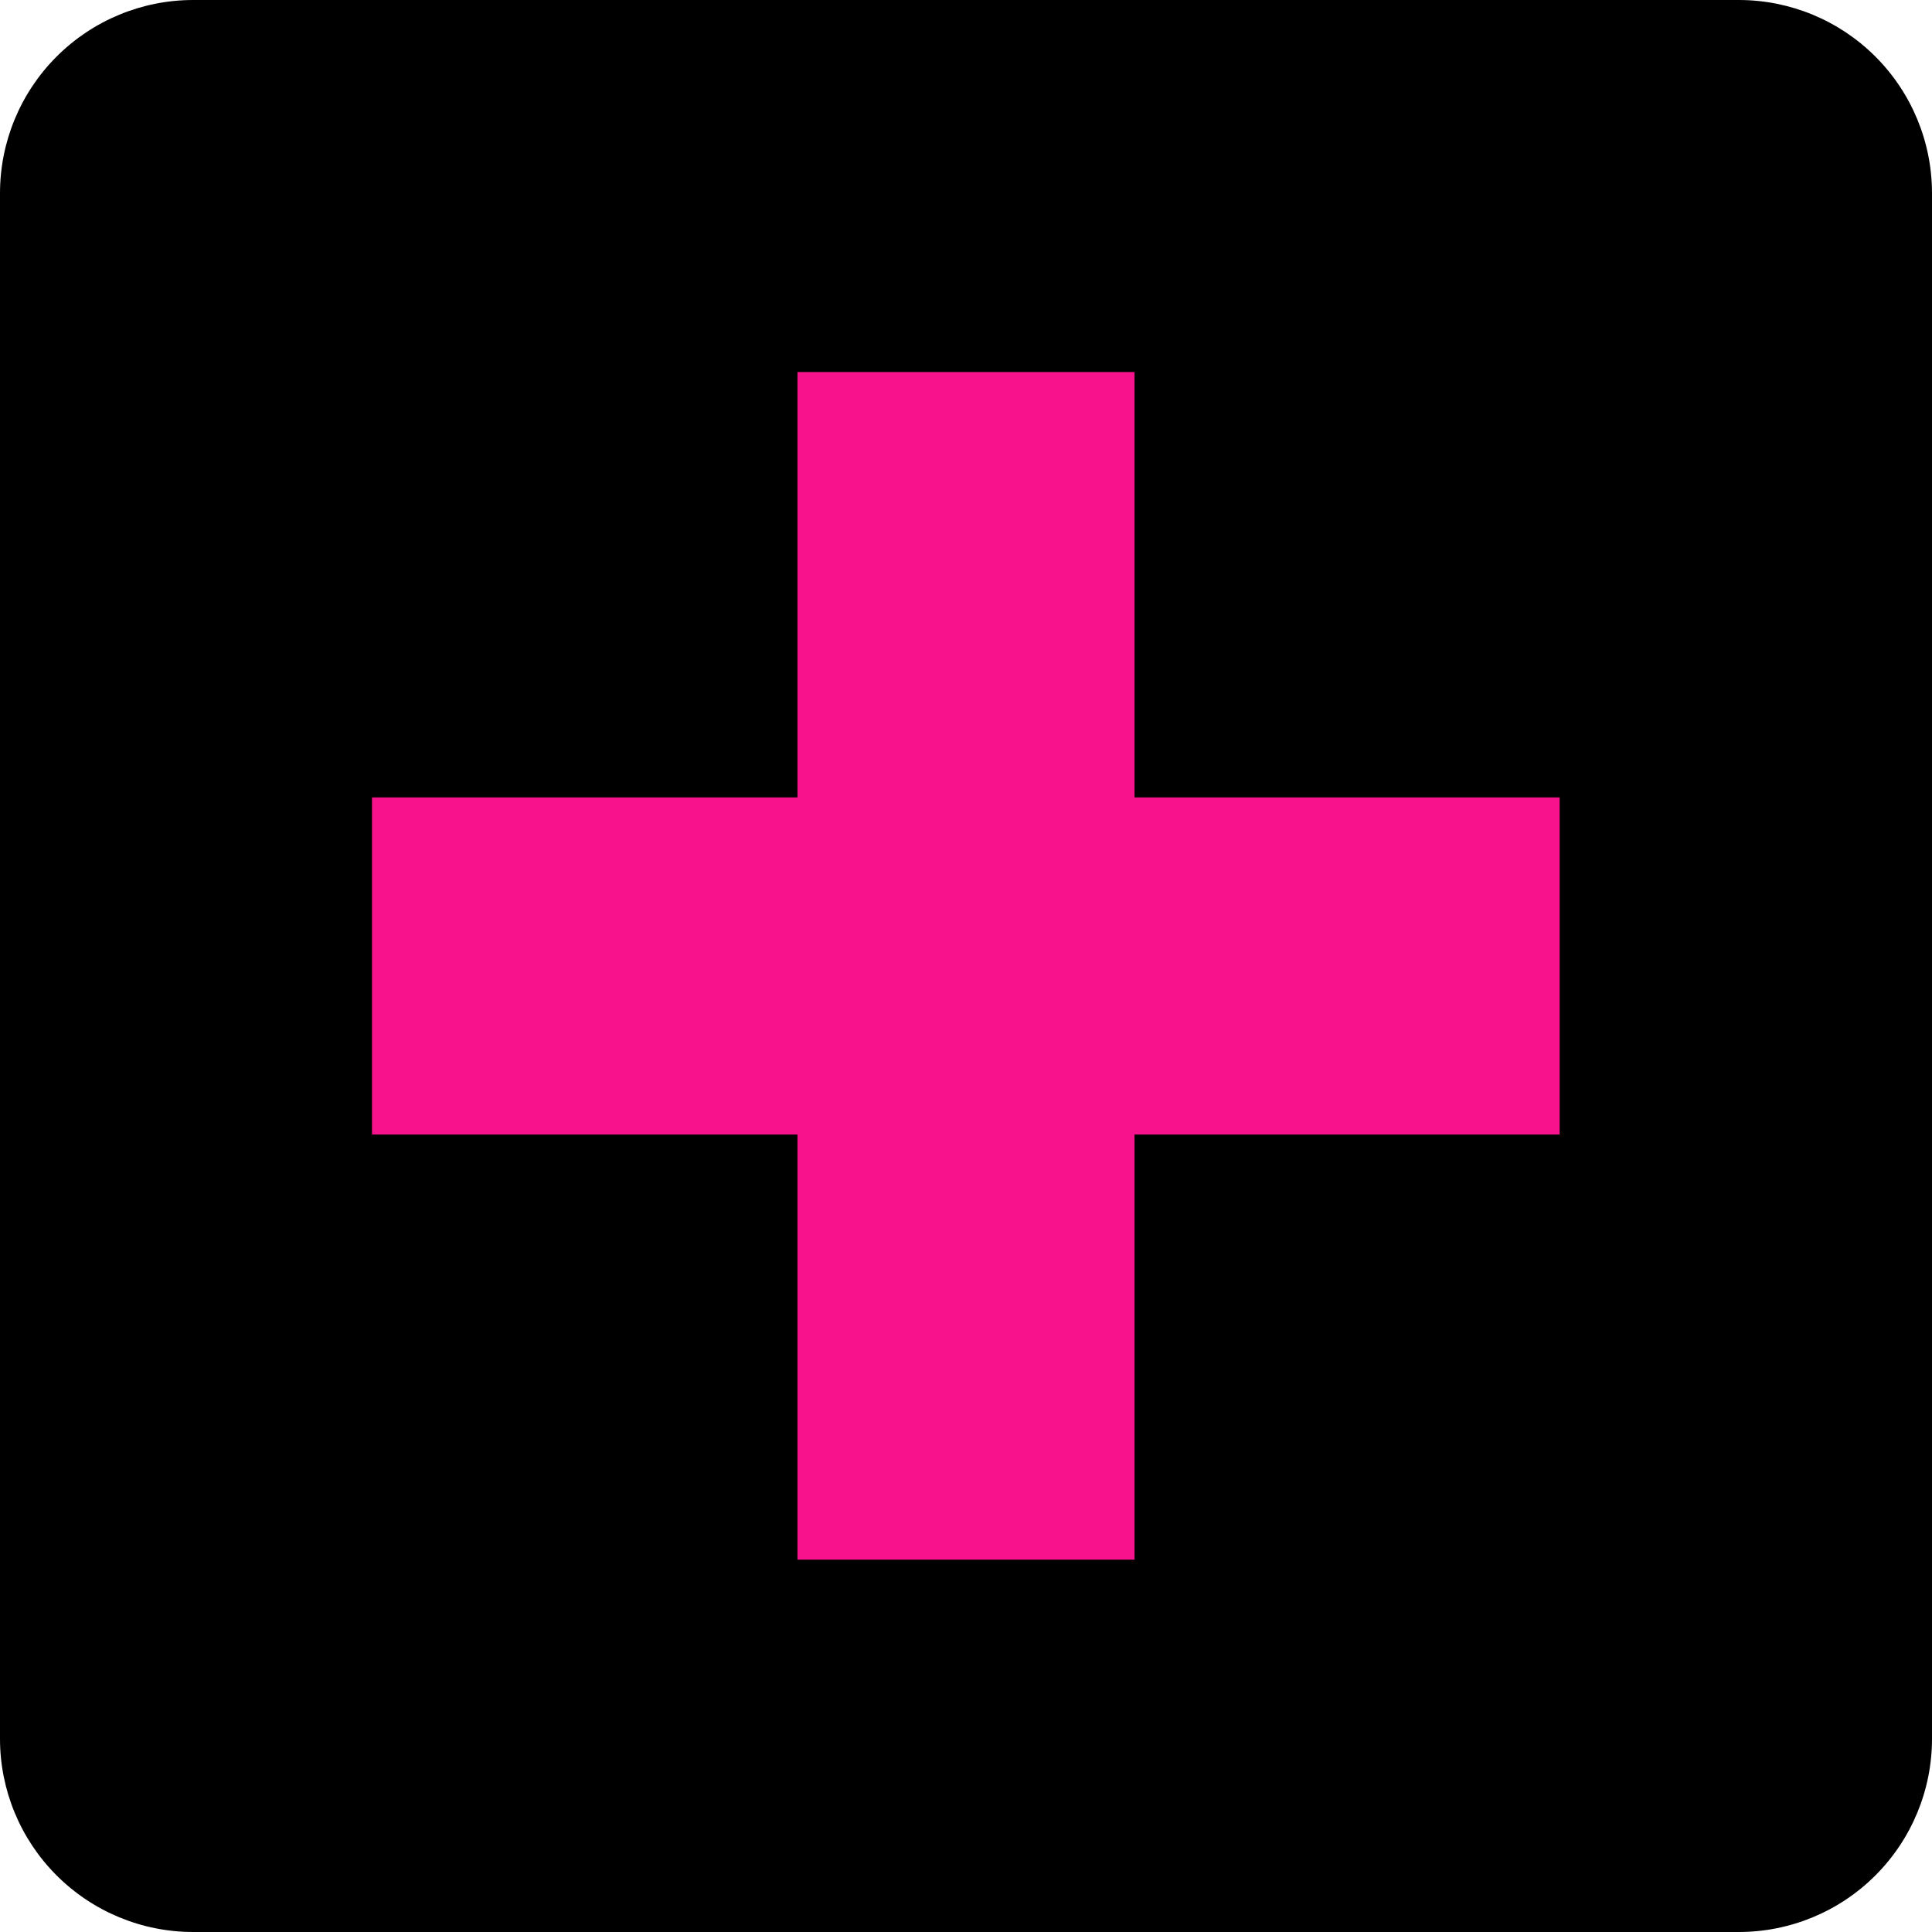
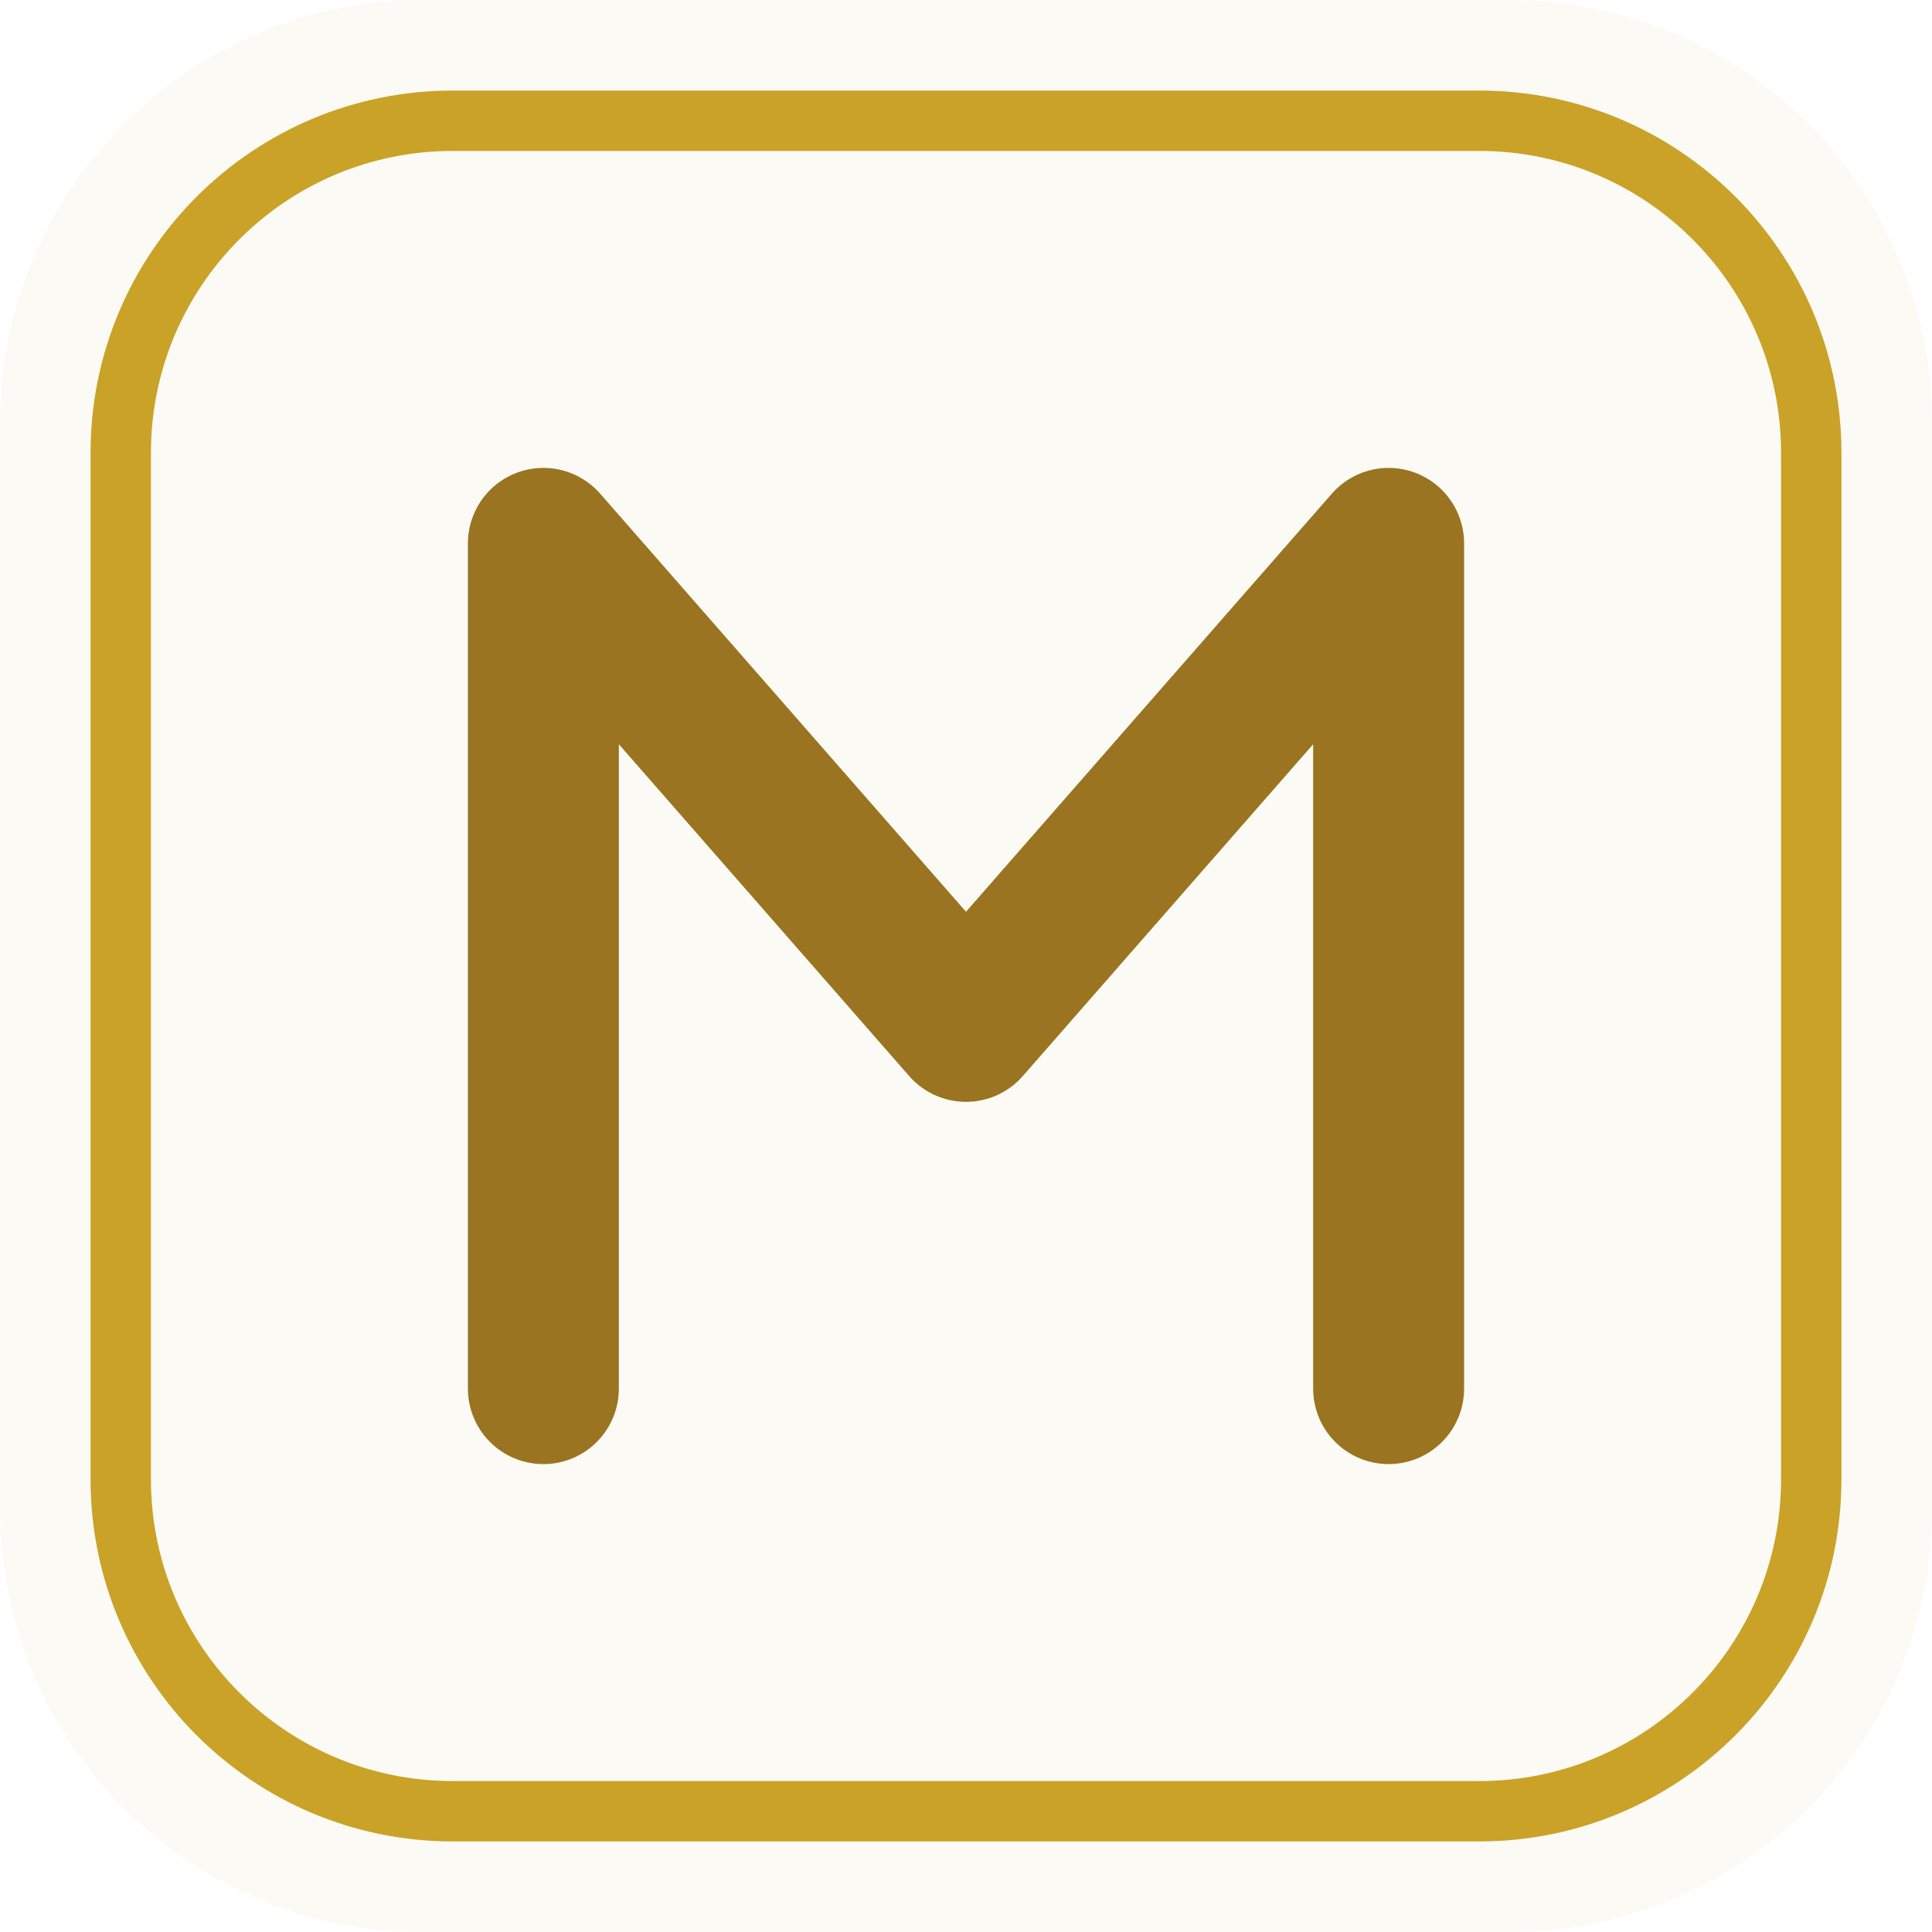
- <svg xmlns="http://www.w3.org/2000/svg" width="1000" zoomAndPan="magnify" viewBox="0 0 750 750" height="1000" preserveAspectRatio="xMidYMid meet" version="1.0">
-   <defs>
-     <clipPath id="0f45dd8b7d">
-       <path d="M 75 0 L 675 0 C 694.891 0 713.969 7.902 728.031 21.969 C 742.098 36.031 750 55.109 750 75 L 750 675 C 750 694.891 742.098 713.969 728.031 728.031 C 713.969 742.098 694.891 750 675 750 L 75 750 C 55.109 750 36.031 742.098 21.969 728.031 C 7.902 713.969 0 694.891 0 675 L 0 75 C 0 55.109 7.902 36.031 21.969 21.969 C 36.031 7.902 55.109 0 75 0 Z M 75 0 " clip-rule="nonzero" />
-     </clipPath>
-     <clipPath id="f93b531cef">
-       <path d="M 0 0 L 750 0 L 750 750 L 0 750 Z M 0 0 " clip-rule="nonzero" />
-     </clipPath>
-     <clipPath id="2533e1a6f7">
-       <path d="M 75 0 L 675 0 C 694.891 0 713.969 7.902 728.031 21.969 C 742.098 36.031 750 55.109 750 75 L 750 675 C 750 694.891 742.098 713.969 728.031 728.031 C 713.969 742.098 694.891 750 675 750 L 75 750 C 55.109 750 36.031 742.098 21.969 728.031 C 7.902 713.969 0 694.891 0 675 L 0 75 C 0 55.109 7.902 36.031 21.969 21.969 C 36.031 7.902 55.109 0 75 0 Z M 75 0 " clip-rule="nonzero" />
-     </clipPath>
-     <clipPath id="fa8db0c46d">
-       <rect x="0" width="750" y="0" height="750" />
-     </clipPath>
-     <clipPath id="d72b9eced9">
-       <path d="M 309.574 144.414 L 440.426 144.414 L 440.426 605.586 L 309.574 605.586 Z M 309.574 144.414 " clip-rule="nonzero" />
-     </clipPath>
-     <clipPath id="acb522ee28">
-       <path d="M 0.574 0.414 L 131.426 0.414 L 131.426 461.586 L 0.574 461.586 Z M 0.574 0.414 " clip-rule="nonzero" />
-     </clipPath>
-     <clipPath id="17f989f993">
-       <rect x="0" width="132" y="0" height="462" />
-     </clipPath>
-     <clipPath id="8b3a1fec71">
-       <path d="M 144.41 309.566 L 605.582 309.566 L 605.582 440.418 L 144.41 440.418 Z M 144.41 309.566 " clip-rule="nonzero" />
-     </clipPath>
-     <clipPath id="6bb34f5fd0">
-       <path d="M 0.41 0.566 L 461.582 0.566 L 461.582 131.418 L 0.41 131.418 Z M 0.41 0.566 " clip-rule="nonzero" />
-     </clipPath>
-     <clipPath id="c20d35b9d5">
-       <rect x="0" width="462" y="0" height="132" />
-     </clipPath>
-   </defs>
-   <g clip-path="url(#0f45dd8b7d)">
-     <g transform="matrix(1, 0, 0, 1, 0, -0.000000000000042435)">
-       <g clip-path="url(#fa8db0c46d)">
-         <g clip-path="url(#f93b531cef)">
-           <g clip-path="url(#2533e1a6f7)">
-             <rect x="-165" width="1080" fill="#000000" height="1080" y="-165" fill-opacity="1" />
-           </g>
-         </g>
-       </g>
-     </g>
-   </g>
-   <g clip-path="url(#d72b9eced9)">
-     <g transform="matrix(1, 0, 0, 1, 309, 144)">
-       <g clip-path="url(#17f989f993)">
-         <g clip-path="url(#acb522ee28)">
-           <path fill="#f8138d" d="M 0.574 0.414 L 131.426 0.414 L 131.426 461.461 L 0.574 461.461 Z M 0.574 0.414 " fill-opacity="1" fill-rule="nonzero" />
-         </g>
-       </g>
-     </g>
-   </g>
-   <g clip-path="url(#8b3a1fec71)">
-     <g transform="matrix(1, 0, 0, 1, 144, 309)">
-       <g clip-path="url(#c20d35b9d5)">
-         <g clip-path="url(#6bb34f5fd0)">
-           <path fill="#f8138d" d="M 0.41 131.418 L 0.41 0.566 L 461.457 0.566 L 461.457 131.418 Z M 0.41 131.418 " fill-opacity="1" fill-rule="nonzero" />
-         </g>
-       </g>
-     </g>
-   </g>
+ <svg xmlns="http://www.w3.org/2000/svg" viewBox="0 0 64 64" width="64" height="64">
+   <rect width="64" height="64" rx="14" fill="#fcfaf5" />
+   <rect x="4" y="4" width="56" height="56" rx="11" fill="none" stroke="#c9a227" stroke-width="2" />
+   <path d="M18 46 V18 L32 34 L46 18 V46" fill="none" stroke="#9a7420" stroke-width="5" stroke-linecap="round" stroke-linejoin="round" />
</svg>
